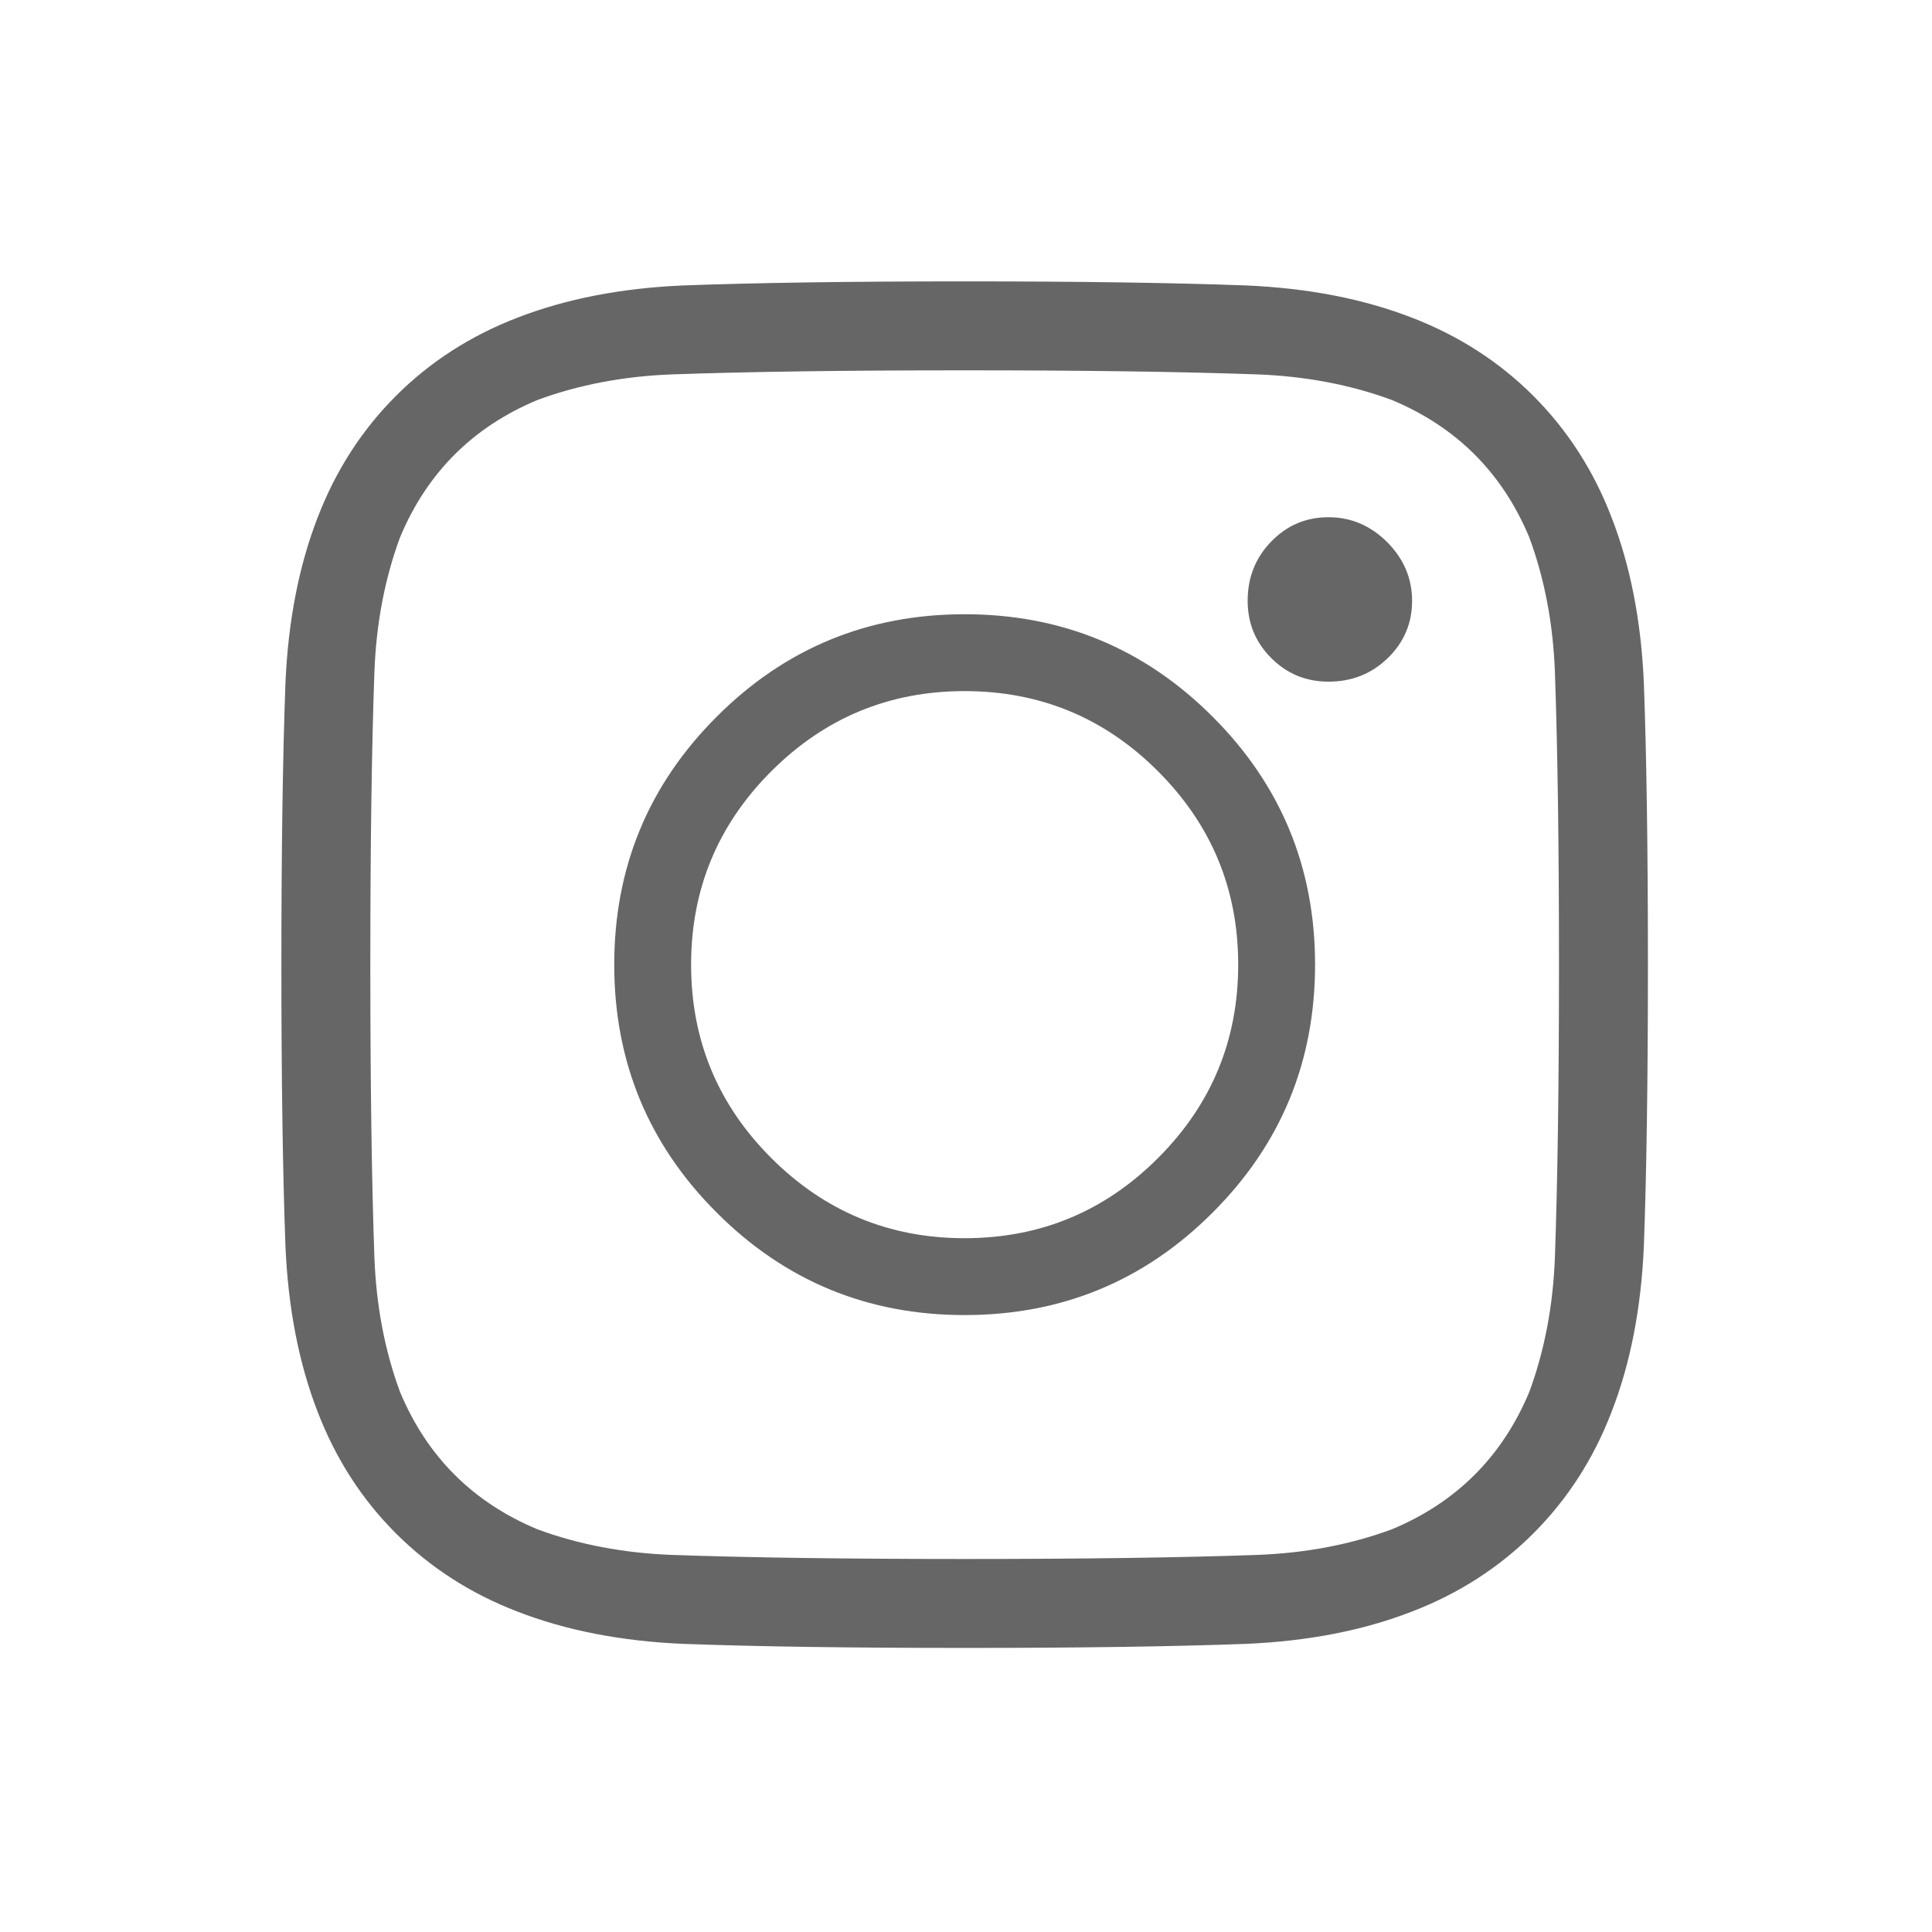
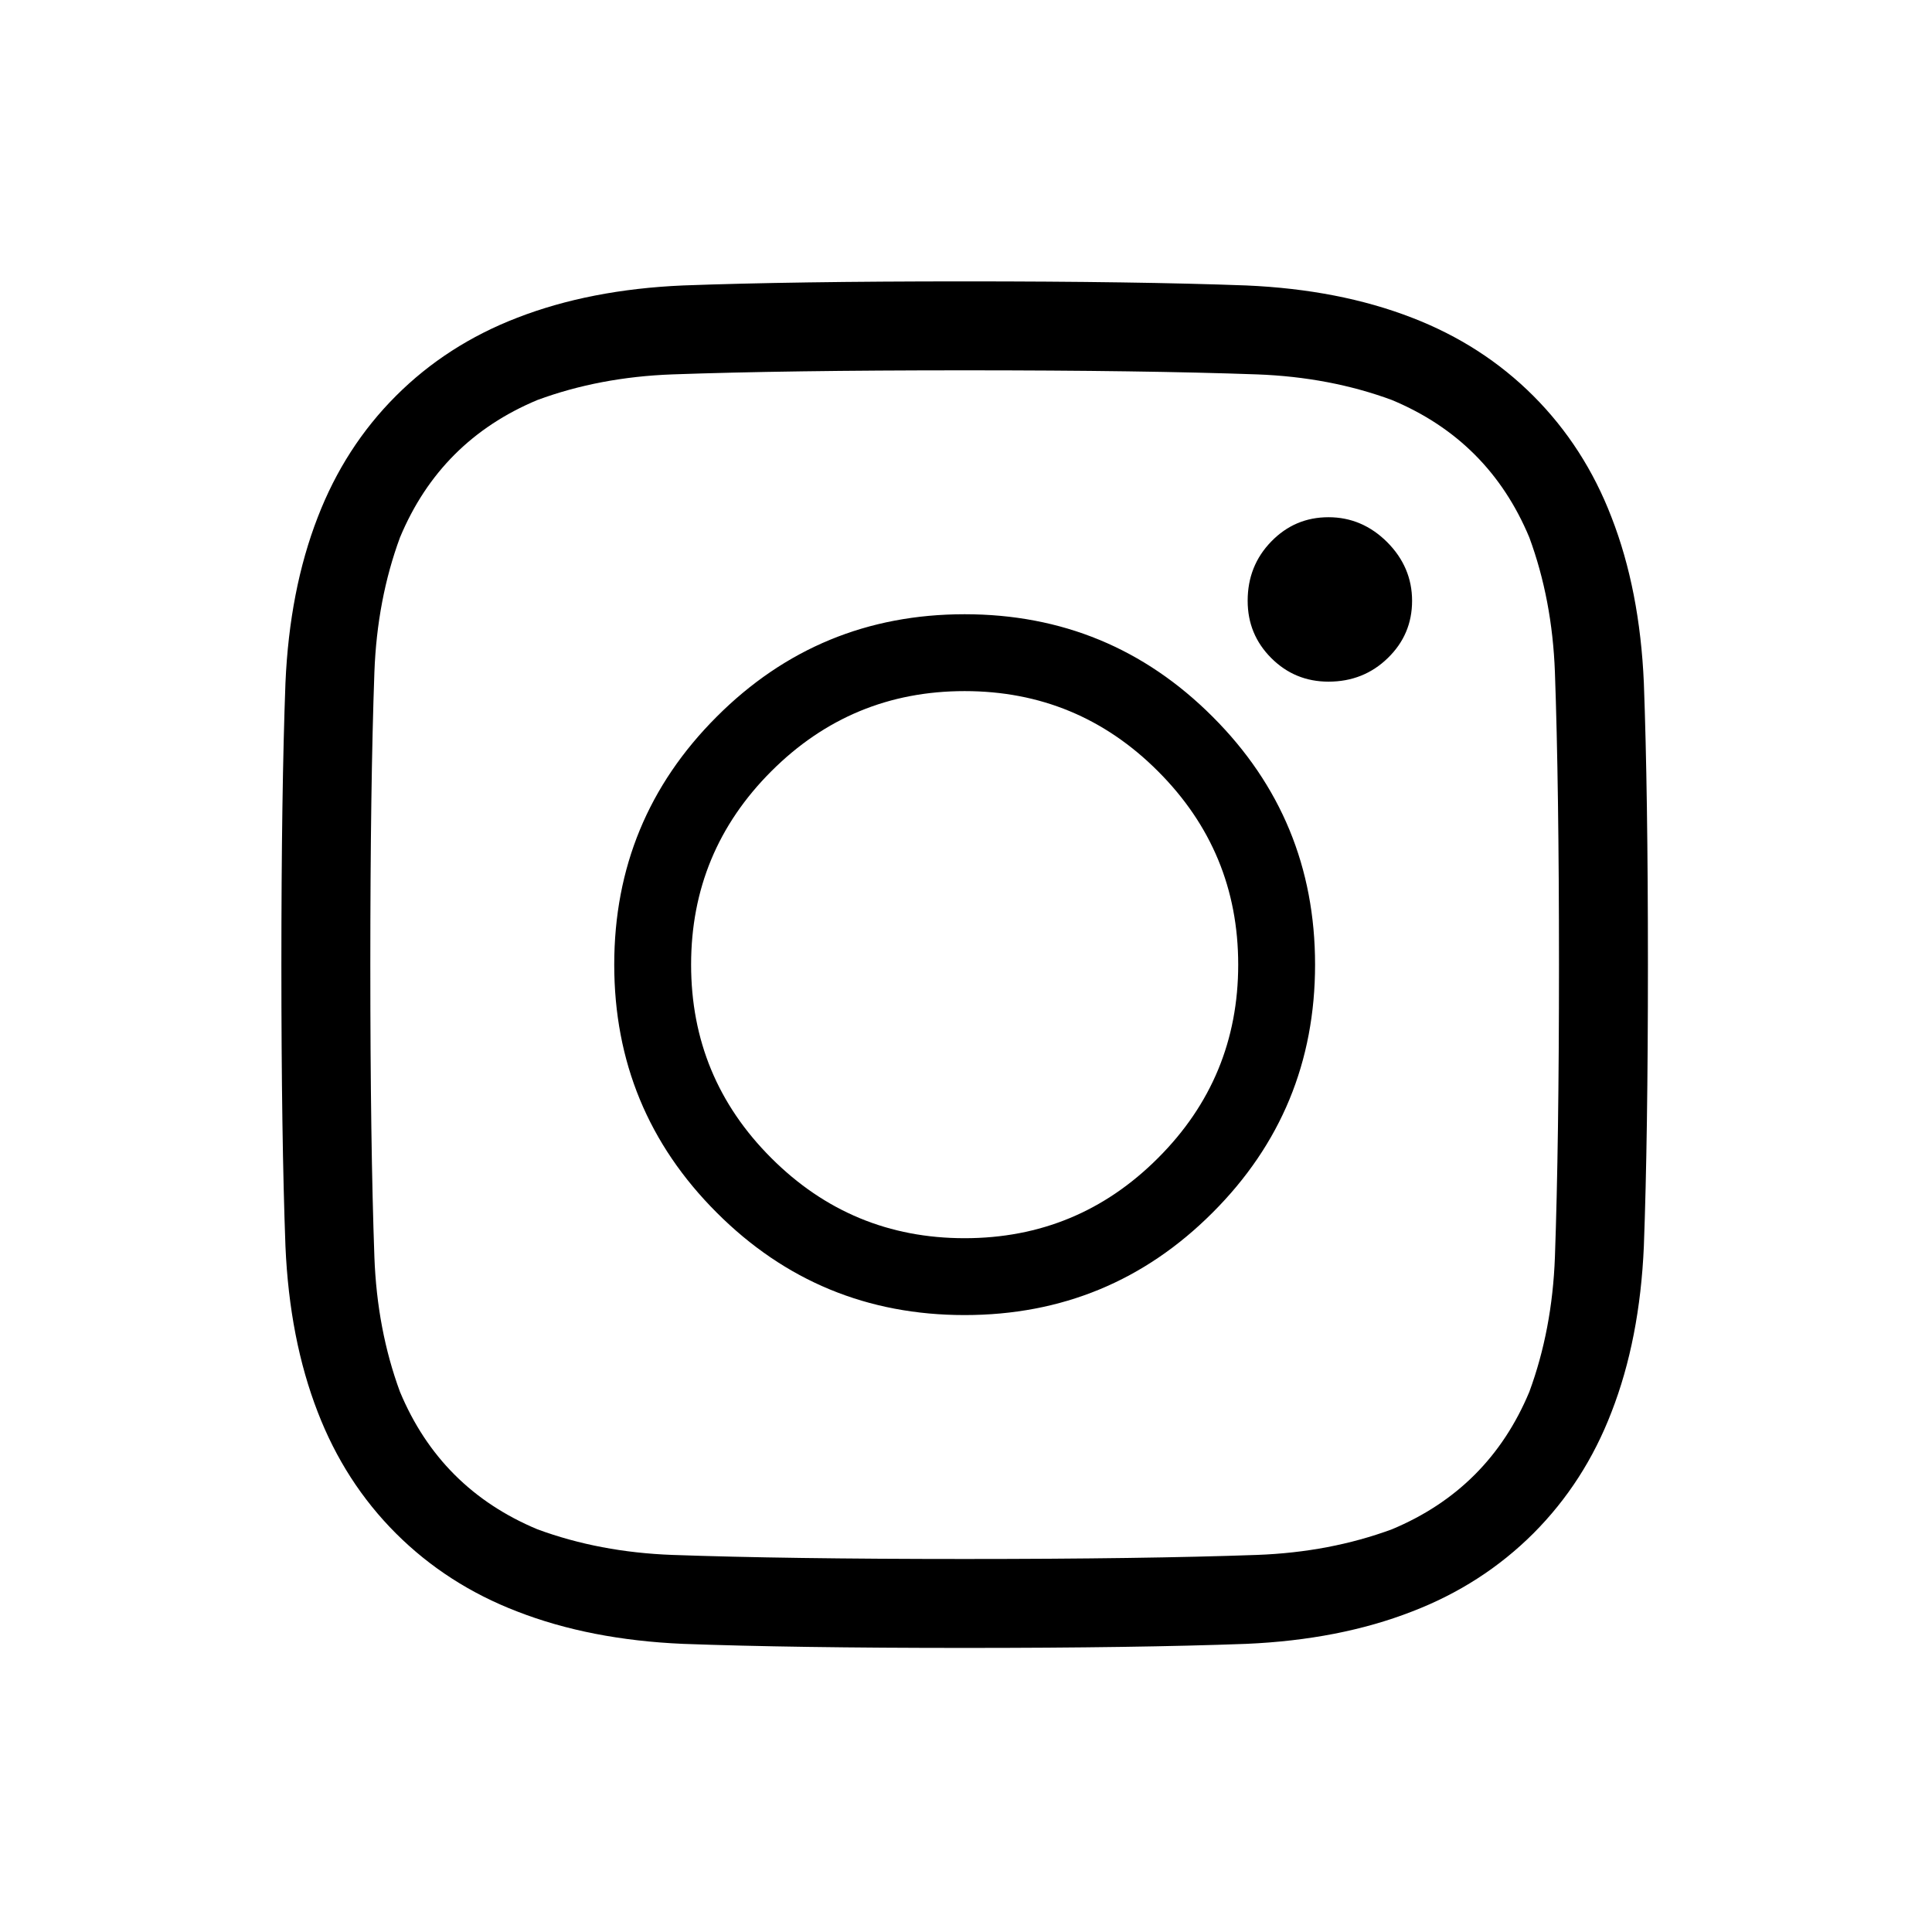
- <svg xmlns="http://www.w3.org/2000/svg" width="28" height="28" viewBox="0 0 28 28" fill="none">
-   <path d="M13.98 4.078C15.647 4.078 17.008 4.098 18.062 4.137C18.961 4.176 19.762 4.332 20.465 4.605C21.142 4.866 21.728 5.243 22.223 5.738C22.717 6.233 23.095 6.819 23.355 7.496C23.629 8.199 23.785 9 23.824 9.898C23.863 10.953 23.883 12.314 23.883 13.98C23.883 15.647 23.863 17.008 23.824 18.062C23.785 18.961 23.629 19.762 23.355 20.465C23.095 21.142 22.717 21.728 22.223 22.223C21.728 22.717 21.142 23.095 20.465 23.355C19.762 23.629 18.961 23.785 18.062 23.824C17.008 23.863 15.647 23.883 13.98 23.883C12.314 23.883 10.953 23.863 9.898 23.824C9 23.785 8.199 23.629 7.496 23.355C6.819 23.095 6.233 22.717 5.738 22.223C5.243 21.728 4.866 21.142 4.605 20.465C4.332 19.762 4.176 18.961 4.137 18.062C4.098 17.008 4.078 15.647 4.078 13.98C4.078 12.314 4.098 10.953 4.137 9.898C4.176 9 4.332 8.199 4.605 7.496C4.866 6.819 5.243 6.233 5.738 5.738C6.233 5.243 6.819 4.866 7.496 4.605C8.199 4.332 9 4.176 9.898 4.137C10.953 4.098 12.314 4.078 13.98 4.078ZM13.98 5.367C12.249 5.367 10.836 5.387 9.742 5.426C9.039 5.452 8.388 5.576 7.789 5.797C6.852 6.188 6.188 6.852 5.797 7.789C5.576 8.388 5.452 9.039 5.426 9.742C5.387 10.836 5.367 12.249 5.367 13.98C5.367 15.712 5.387 17.125 5.426 18.219C5.452 18.922 5.576 19.573 5.797 20.172C6.188 21.109 6.852 21.773 7.789 22.164C8.388 22.385 9.039 22.509 9.742 22.535C10.836 22.574 12.249 22.594 13.98 22.594C15.712 22.594 17.125 22.574 18.219 22.535C18.922 22.509 19.573 22.385 20.172 22.164C21.109 21.773 21.773 21.109 22.164 20.172C22.385 19.573 22.509 18.922 22.535 18.219C22.574 17.125 22.594 15.712 22.594 13.98C22.594 12.249 22.574 10.836 22.535 9.742C22.509 9.039 22.385 8.388 22.164 7.789C21.773 6.852 21.109 6.188 20.172 5.797C19.573 5.576 18.922 5.452 18.219 5.426C17.125 5.387 15.712 5.367 13.98 5.367ZM13.98 17.945C15.074 17.945 16.009 17.558 16.783 16.783C17.558 16.009 17.945 15.074 17.945 13.98C17.945 12.887 17.558 11.953 16.783 11.178C16.009 10.403 15.074 10.016 13.98 10.016C12.887 10.016 11.953 10.403 11.178 11.178C10.403 11.953 10.016 12.887 10.016 13.98C10.016 15.074 10.403 16.009 11.178 16.783C11.953 17.558 12.887 17.945 13.98 17.945ZM13.98 8.902C15.387 8.902 16.585 9.397 17.574 10.387C18.564 11.376 19.059 12.574 19.059 13.98C19.059 15.387 18.564 16.585 17.574 17.574C16.585 18.564 15.387 19.059 13.98 19.059C12.574 19.059 11.376 18.564 10.387 17.574C9.397 16.585 8.902 15.387 8.902 13.98C8.902 12.574 9.397 11.376 10.387 10.387C11.376 9.397 12.574 8.902 13.98 8.902ZM20.465 8.707C20.465 9.033 20.348 9.309 20.113 9.537C19.879 9.765 19.592 9.879 19.254 9.879C18.928 9.879 18.652 9.765 18.424 9.537C18.196 9.309 18.082 9.033 18.082 8.707C18.082 8.368 18.196 8.082 18.424 7.848C18.652 7.613 18.928 7.496 19.254 7.496C19.579 7.496 19.863 7.617 20.104 7.857C20.344 8.098 20.465 8.382 20.465 8.707Z" fill="#666666" />
+ <svg xmlns="http://www.w3.org/2000/svg" width="28" height="28" viewBox="0 0 28 28">
+   <path d="M13.98 4.078C15.647 4.078 17.008 4.098 18.062 4.137C18.961 4.176 19.762 4.332 20.465 4.605C21.142 4.866 21.728 5.243 22.223 5.738C22.717 6.233 23.095 6.819 23.355 7.496C23.629 8.199 23.785 9 23.824 9.898C23.863 10.953 23.883 12.314 23.883 13.98C23.883 15.647 23.863 17.008 23.824 18.062C23.785 18.961 23.629 19.762 23.355 20.465C23.095 21.142 22.717 21.728 22.223 22.223C21.728 22.717 21.142 23.095 20.465 23.355C19.762 23.629 18.961 23.785 18.062 23.824C17.008 23.863 15.647 23.883 13.98 23.883C12.314 23.883 10.953 23.863 9.898 23.824C9 23.785 8.199 23.629 7.496 23.355C6.819 23.095 6.233 22.717 5.738 22.223C5.243 21.728 4.866 21.142 4.605 20.465C4.332 19.762 4.176 18.961 4.137 18.062C4.098 17.008 4.078 15.647 4.078 13.98C4.078 12.314 4.098 10.953 4.137 9.898C4.176 9 4.332 8.199 4.605 7.496C4.866 6.819 5.243 6.233 5.738 5.738C6.233 5.243 6.819 4.866 7.496 4.605C8.199 4.332 9 4.176 9.898 4.137C10.953 4.098 12.314 4.078 13.98 4.078ZM13.98 5.367C12.249 5.367 10.836 5.387 9.742 5.426C9.039 5.452 8.388 5.576 7.789 5.797C6.852 6.188 6.188 6.852 5.797 7.789C5.576 8.388 5.452 9.039 5.426 9.742C5.387 10.836 5.367 12.249 5.367 13.98C5.367 15.712 5.387 17.125 5.426 18.219C5.452 18.922 5.576 19.573 5.797 20.172C6.188 21.109 6.852 21.773 7.789 22.164C8.388 22.385 9.039 22.509 9.742 22.535C10.836 22.574 12.249 22.594 13.98 22.594C15.712 22.594 17.125 22.574 18.219 22.535C18.922 22.509 19.573 22.385 20.172 22.164C21.109 21.773 21.773 21.109 22.164 20.172C22.385 19.573 22.509 18.922 22.535 18.219C22.574 17.125 22.594 15.712 22.594 13.98C22.594 12.249 22.574 10.836 22.535 9.742C22.509 9.039 22.385 8.388 22.164 7.789C21.773 6.852 21.109 6.188 20.172 5.797C19.573 5.576 18.922 5.452 18.219 5.426C17.125 5.387 15.712 5.367 13.98 5.367ZM13.98 17.945C15.074 17.945 16.009 17.558 16.783 16.783C17.558 16.009 17.945 15.074 17.945 13.98C17.945 12.887 17.558 11.953 16.783 11.178C16.009 10.403 15.074 10.016 13.98 10.016C12.887 10.016 11.953 10.403 11.178 11.178C10.403 11.953 10.016 12.887 10.016 13.98C10.016 15.074 10.403 16.009 11.178 16.783C11.953 17.558 12.887 17.945 13.98 17.945ZM13.98 8.902C15.387 8.902 16.585 9.397 17.574 10.387C18.564 11.376 19.059 12.574 19.059 13.98C19.059 15.387 18.564 16.585 17.574 17.574C16.585 18.564 15.387 19.059 13.98 19.059C12.574 19.059 11.376 18.564 10.387 17.574C9.397 16.585 8.902 15.387 8.902 13.98C8.902 12.574 9.397 11.376 10.387 10.387C11.376 9.397 12.574 8.902 13.98 8.902ZM20.465 8.707C20.465 9.033 20.348 9.309 20.113 9.537C19.879 9.765 19.592 9.879 19.254 9.879C18.928 9.879 18.652 9.765 18.424 9.537C18.196 9.309 18.082 9.033 18.082 8.707C18.082 8.368 18.196 8.082 18.424 7.848C18.652 7.613 18.928 7.496 19.254 7.496C19.579 7.496 19.863 7.617 20.104 7.857C20.344 8.098 20.465 8.382 20.465 8.707Z" />
</svg>
